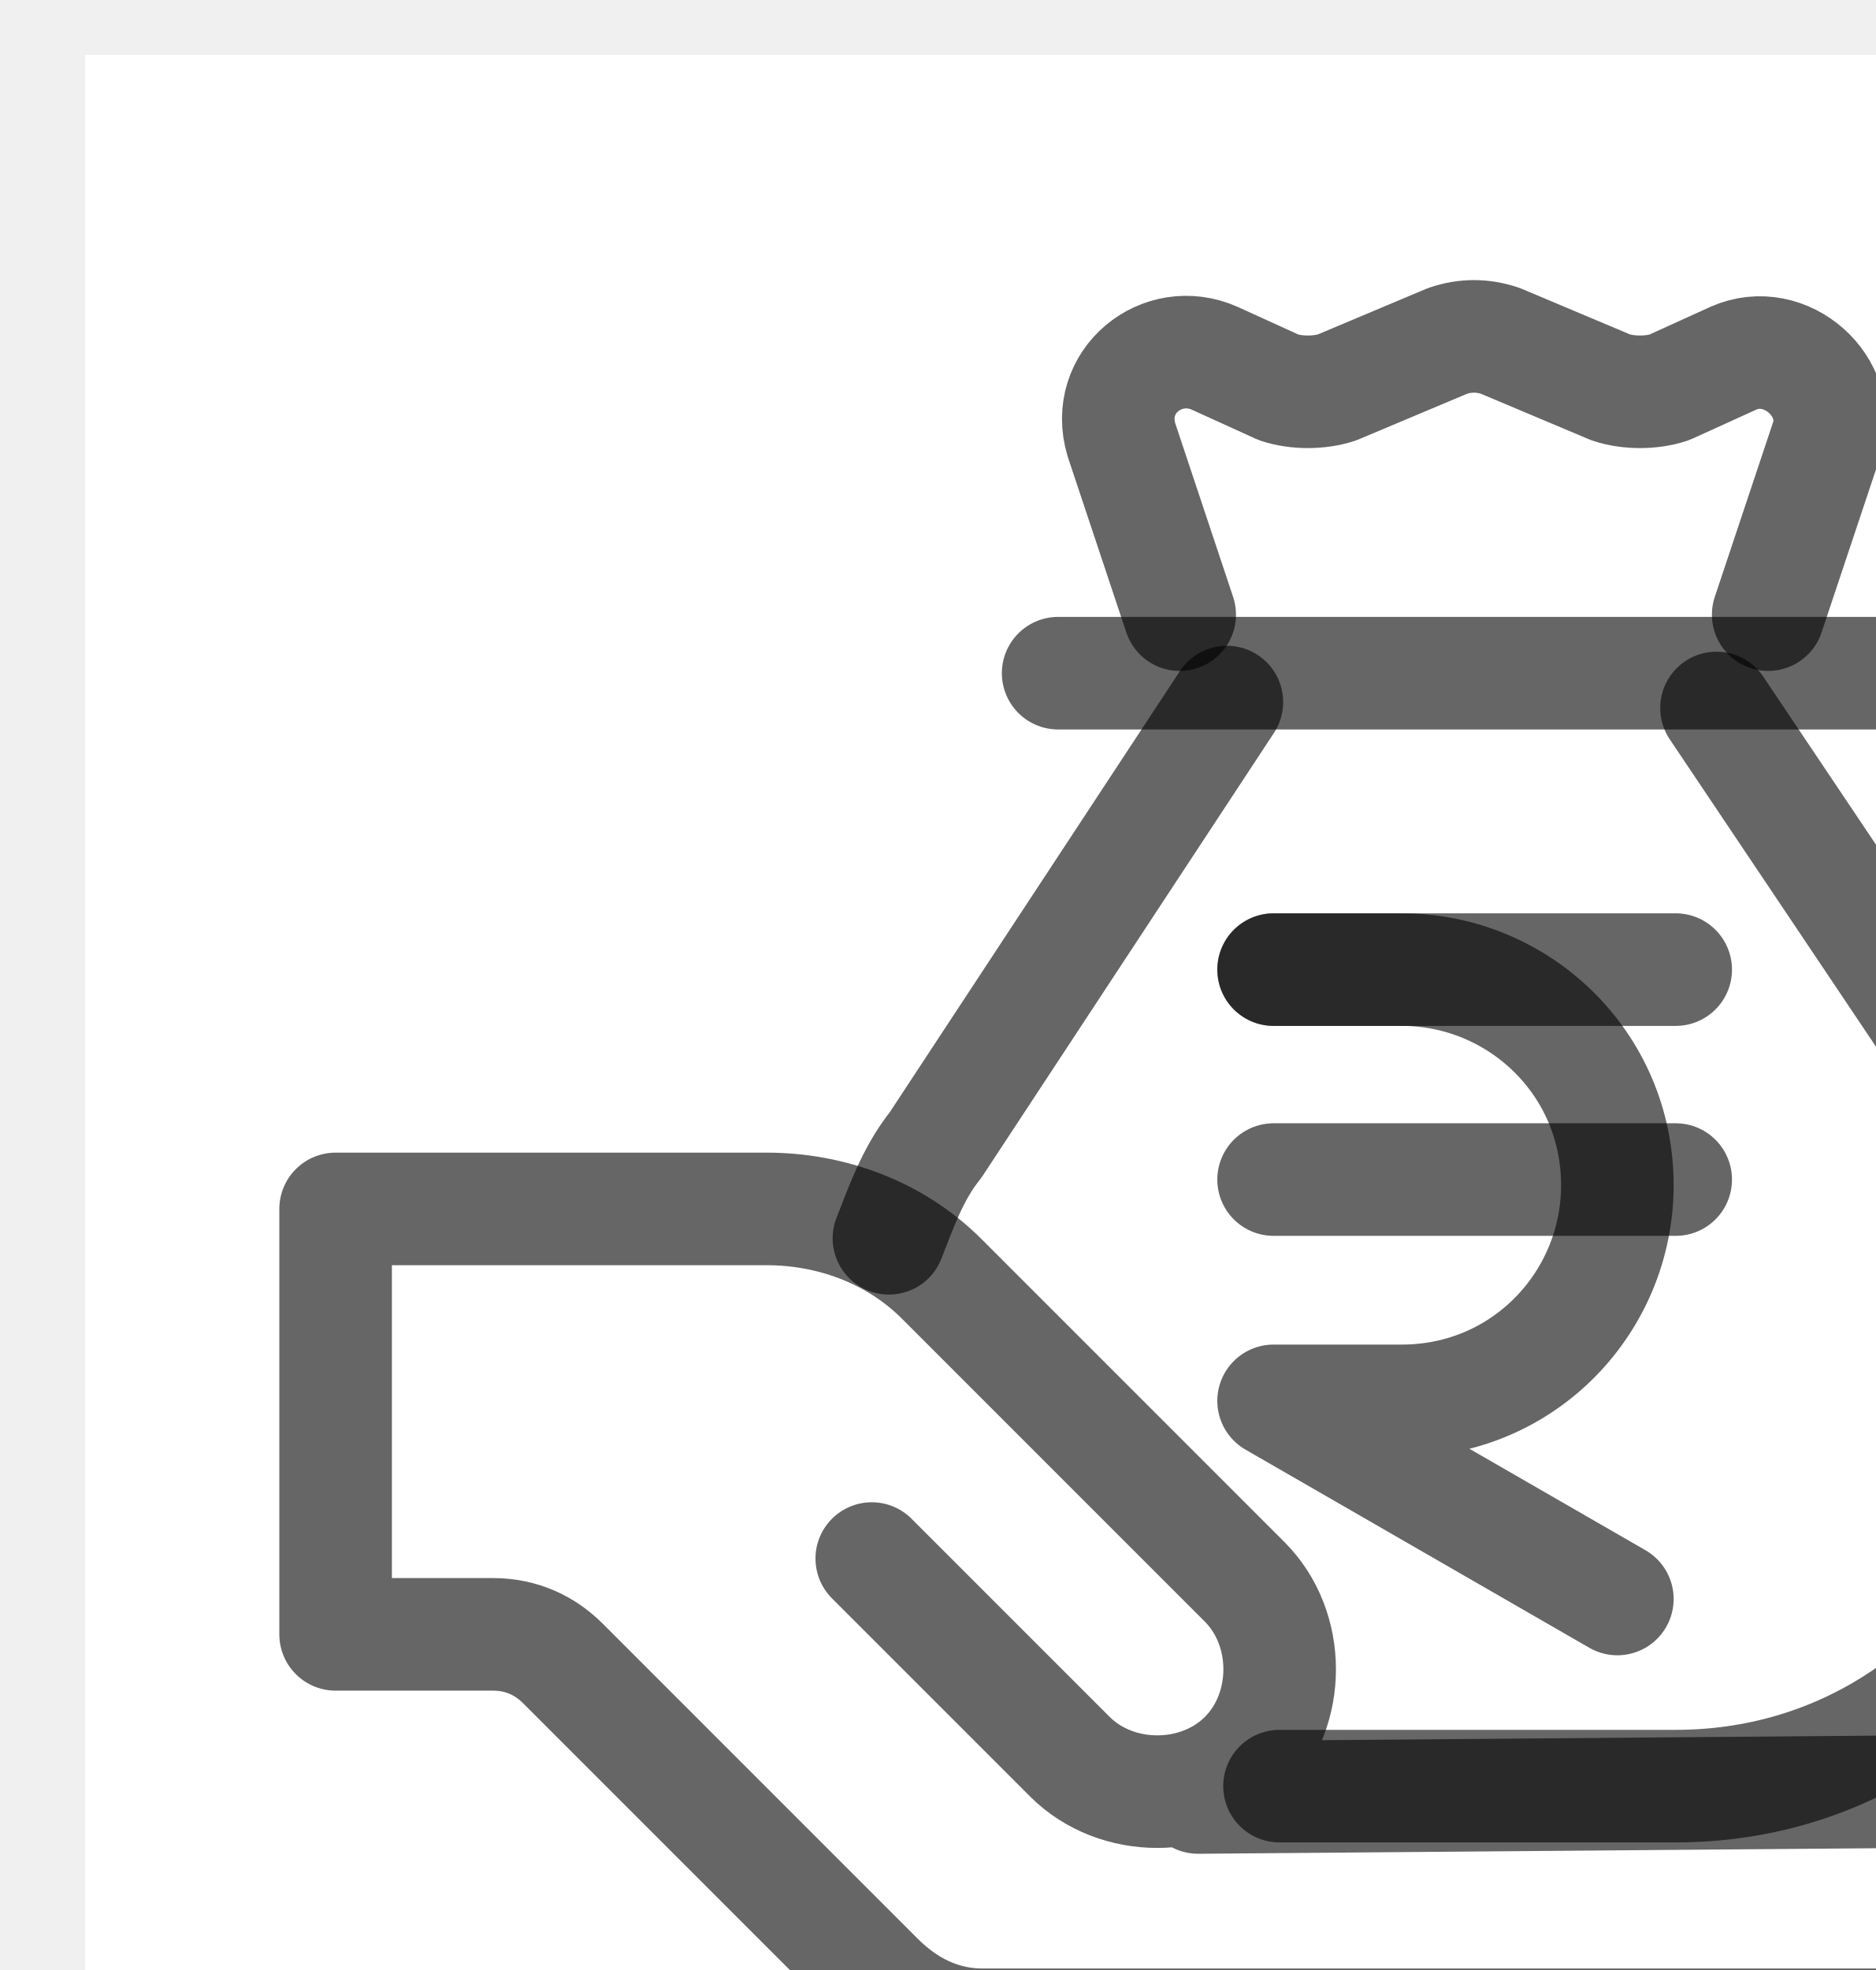
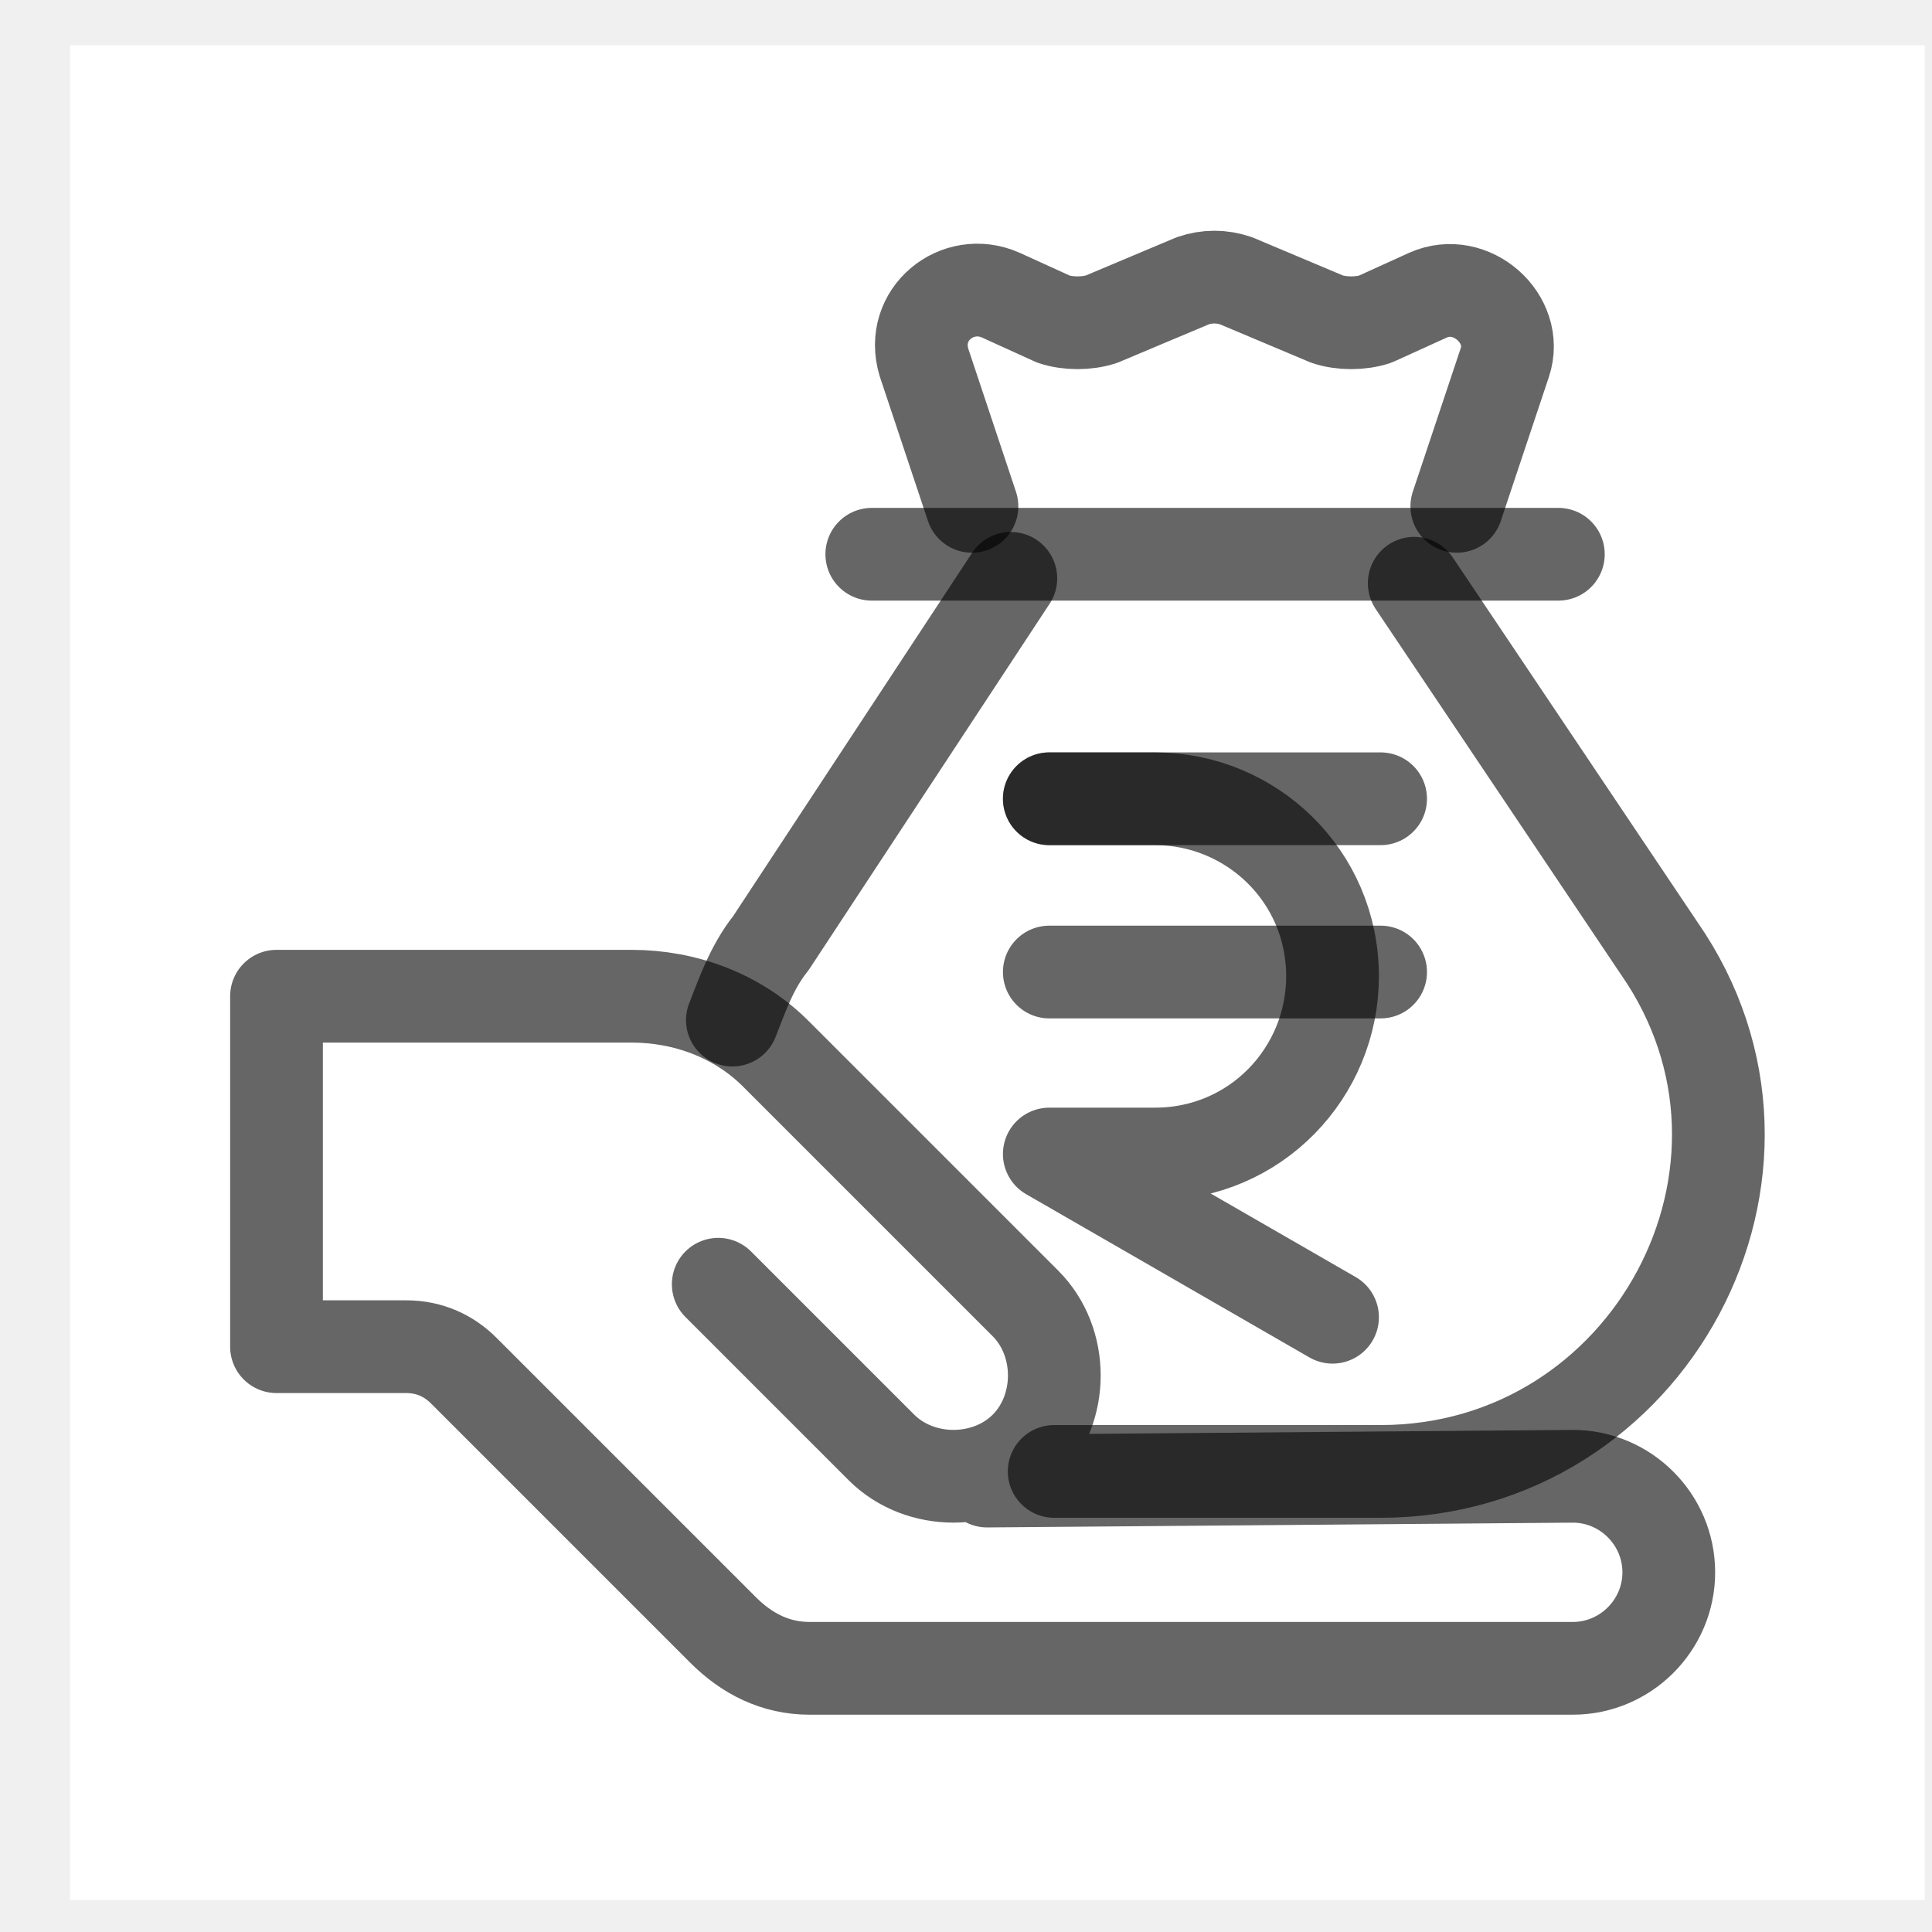
- <svg xmlns="http://www.w3.org/2000/svg" width="20" height="21" viewBox="0 0 20 21" fill="none">
+ <svg xmlns="http://www.w3.org/2000/svg" width="25" height="25" viewBox="0 0 25 25" fill="none">
  <rect x="0.906" y="0.586" width="24" height="24" fill="white" />
  <path d="M13.641 19.04H15.753H17.865C21.344 19.04 23.456 15.126 21.468 12.268L18.3 7.547" stroke="black" stroke-opacity="0.6" stroke-width="1.2" stroke-miterlimit="10" stroke-linecap="round" stroke-linejoin="round" />
  <path d="M9.477 13.2C9.601 12.889 9.725 12.516 9.974 12.206L13.08 7.484" stroke="black" stroke-opacity="0.6" stroke-width="1.2" stroke-miterlimit="10" stroke-linecap="round" stroke-linejoin="round" />
  <path d="M12.577 6.552L11.956 4.689C11.769 4.067 12.39 3.57 12.95 3.819L13.633 4.13C13.819 4.192 14.068 4.192 14.254 4.13L15.435 3.633C15.621 3.57 15.807 3.57 15.994 3.633L17.174 4.13C17.36 4.192 17.609 4.192 17.795 4.13L18.479 3.819C19.038 3.57 19.659 4.13 19.473 4.689L18.851 6.552" stroke="black" stroke-opacity="0.6" stroke-width="1.2" stroke-miterlimit="10" stroke-linecap="round" stroke-linejoin="round" />
-   <path d="M11.281 7.176H20.165" stroke="black" stroke-opacity="0.6" stroke-width="1.2" stroke-miterlimit="10" stroke-linecap="round" stroke-linejoin="round" />
+   <path d="M11.281 7.172H20.165" stroke="black" stroke-opacity="0.6" stroke-width="1.2" stroke-miterlimit="10" stroke-linecap="round" stroke-linejoin="round" />
  <path d="M13.578 10.336H17.865" stroke="black" stroke-opacity="0.6" stroke-width="1.2" stroke-miterlimit="10" stroke-linecap="round" stroke-linejoin="round" />
-   <path d="M13.578 12.574H17.865" stroke="black" stroke-opacity="0.6" stroke-width="1.2" stroke-miterlimit="10" stroke-linecap="round" stroke-linejoin="round" />
+   <path d="M13.578 12.578H17.865" stroke="black" stroke-opacity="0.6" stroke-width="1.2" stroke-miterlimit="10" stroke-linecap="round" stroke-linejoin="round" />
  <path d="M13.578 10.336H14.945C16.187 10.336 17.243 11.33 17.243 12.634C17.243 13.877 16.25 14.933 14.945 14.933H13.578L17.243 17.045" stroke="black" stroke-opacity="0.6" stroke-width="1.2" stroke-miterlimit="10" stroke-linecap="round" stroke-linejoin="round" />
-   <path d="M9.294 16.614L11.406 18.726C11.903 19.223 12.773 19.223 13.27 18.726C13.767 18.229 13.767 17.36 13.27 16.863L10.039 13.632C9.542 13.135 8.859 12.887 8.175 12.887H3.578V17.422H5.255C5.566 17.422 5.815 17.546 6.001 17.732L9.356 21.087C9.666 21.398 10.039 21.584 10.474 21.584H20.352C21.035 21.584 21.594 21.025 21.594 20.342C21.594 19.658 21.035 19.099 20.352 19.099L12.773 19.161" stroke="black" stroke-opacity="0.6" stroke-width="1.2" stroke-miterlimit="10" stroke-linecap="round" stroke-linejoin="round" />
+   <path d="M9.294 16.618L11.406 18.73C11.903 19.227 12.773 19.227 13.27 18.73C13.767 18.233 13.767 17.364 13.27 16.867L10.039 13.636C9.542 13.139 8.859 12.891 8.175 12.891H3.578V17.426H5.255C5.566 17.426 5.815 17.55 6.001 17.736L9.356 21.091C9.666 21.402 10.039 21.588 10.474 21.588H20.352C21.035 21.588 21.594 21.029 21.594 20.346C21.594 19.662 21.035 19.103 20.352 19.103L12.773 19.165" stroke="black" stroke-opacity="0.6" stroke-width="1.2" stroke-miterlimit="10" stroke-linecap="round" stroke-linejoin="round" />
</svg>
